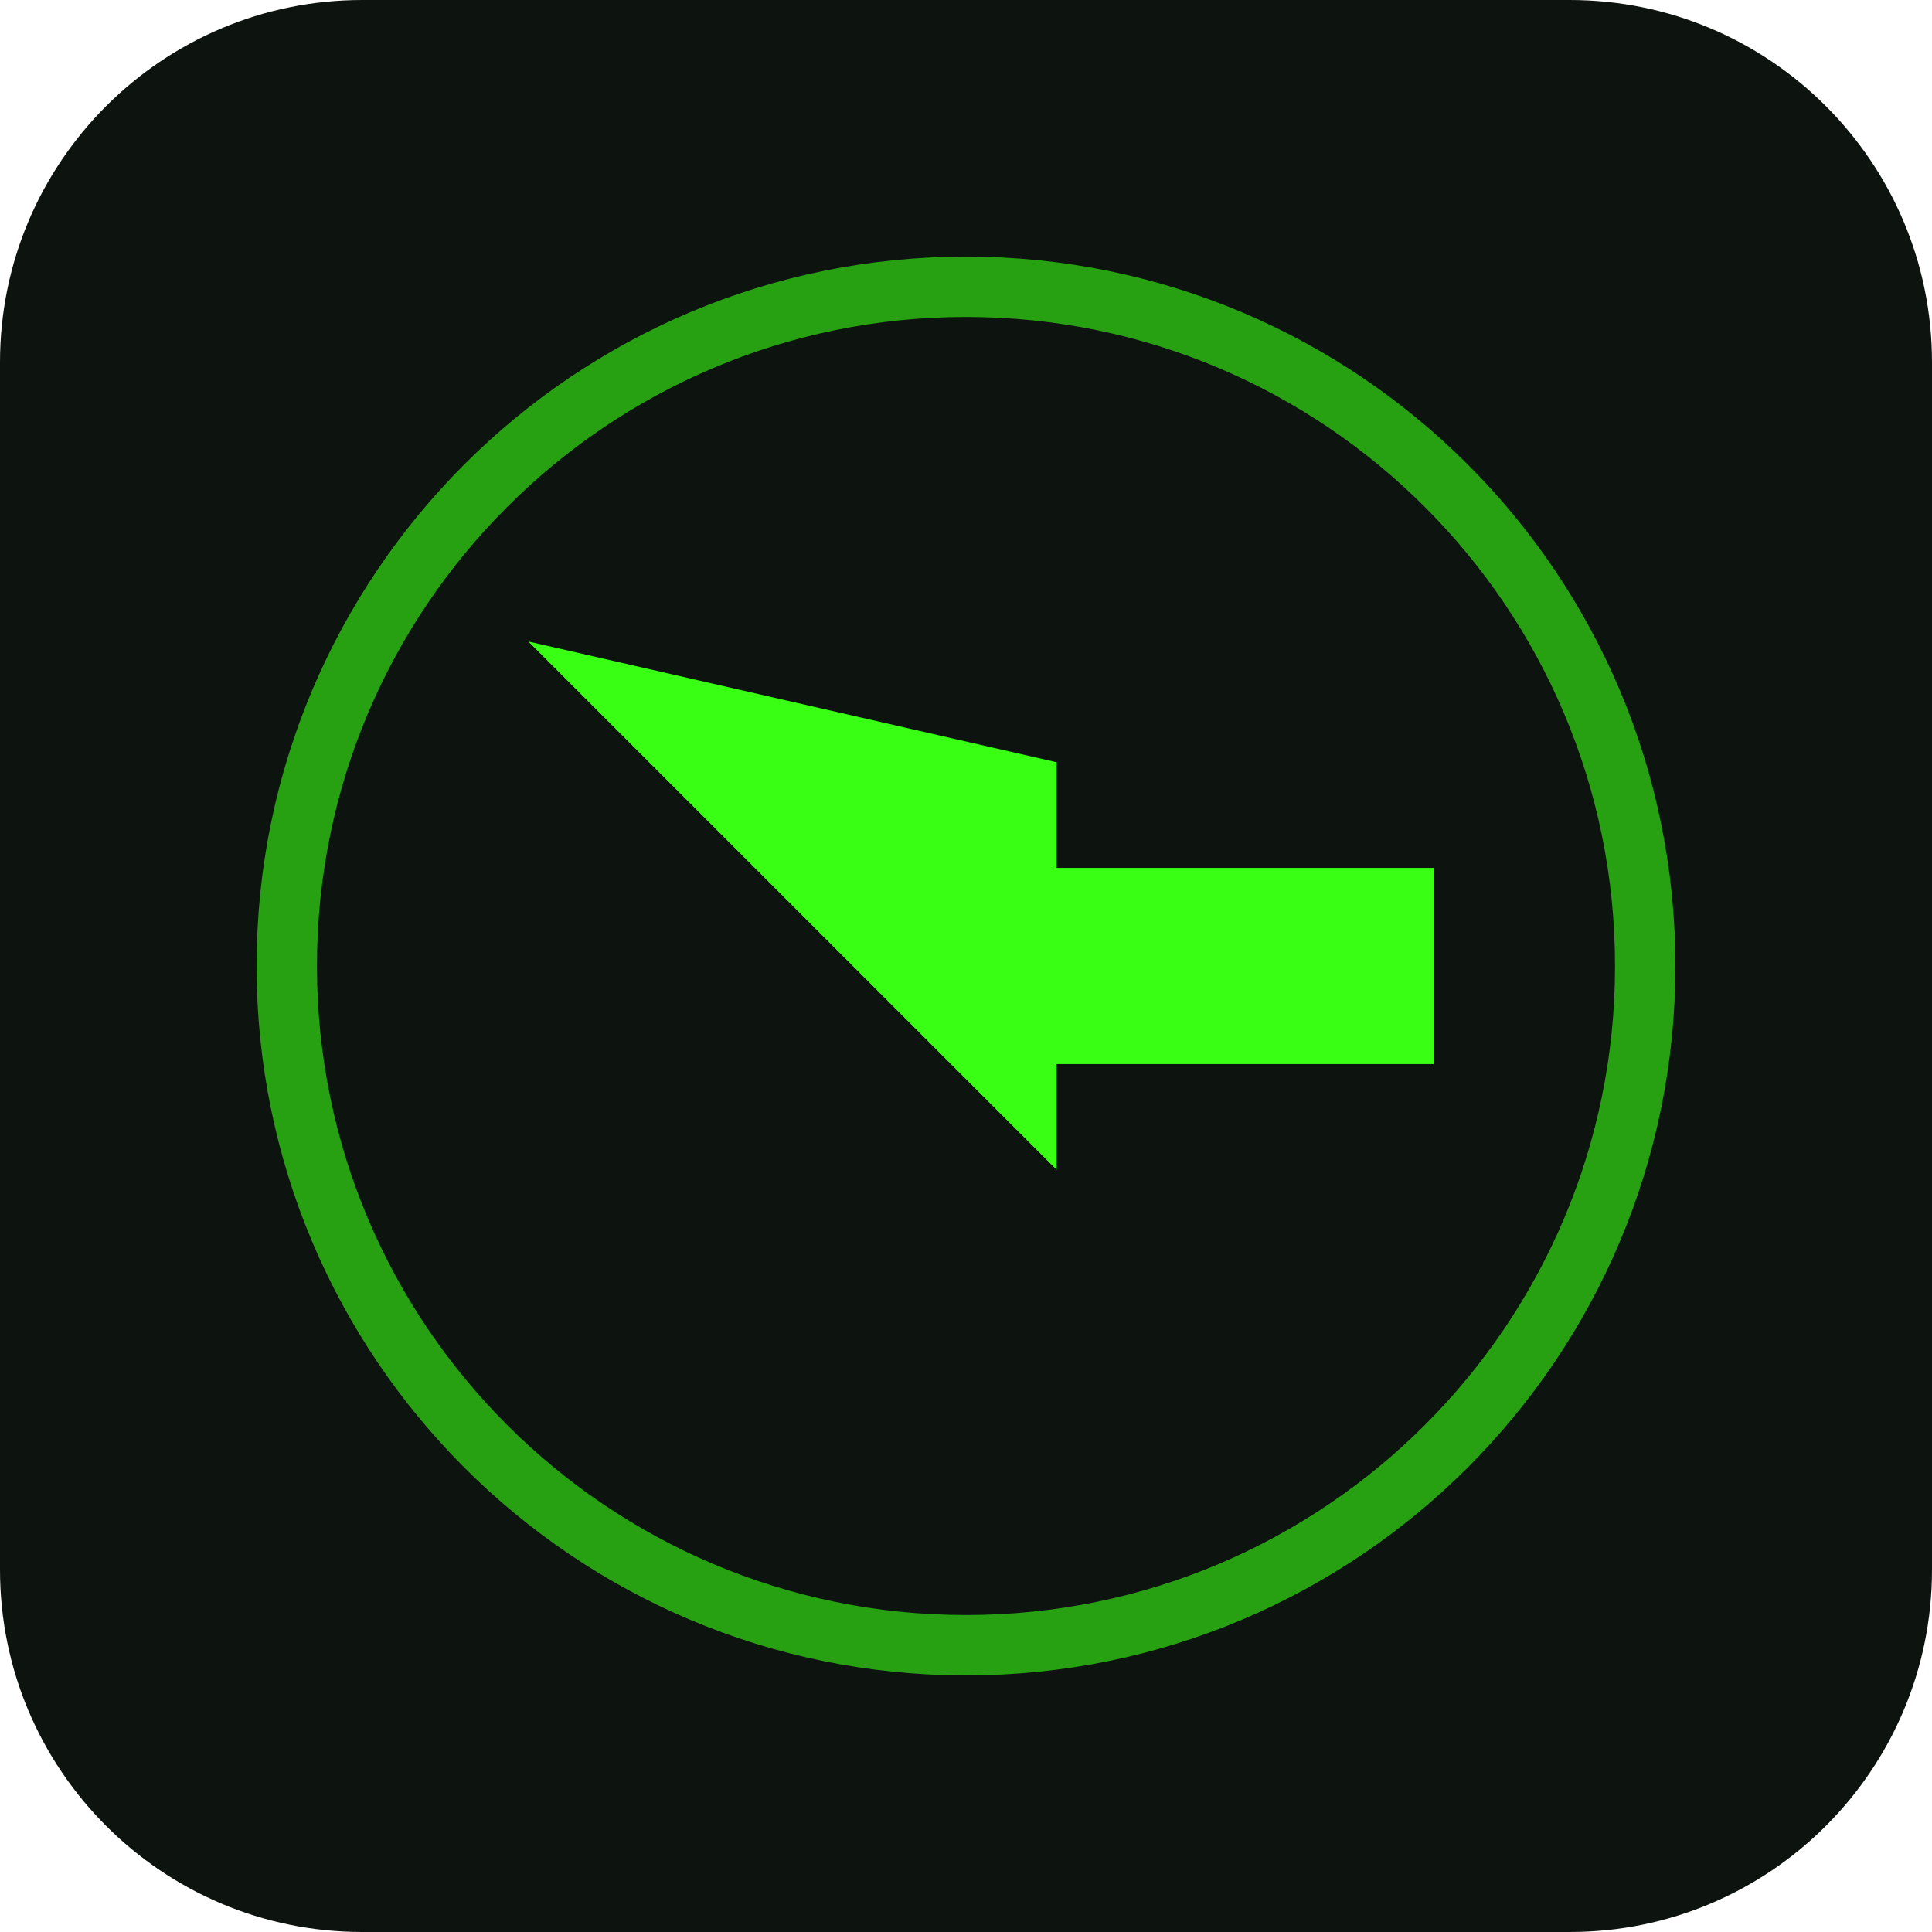
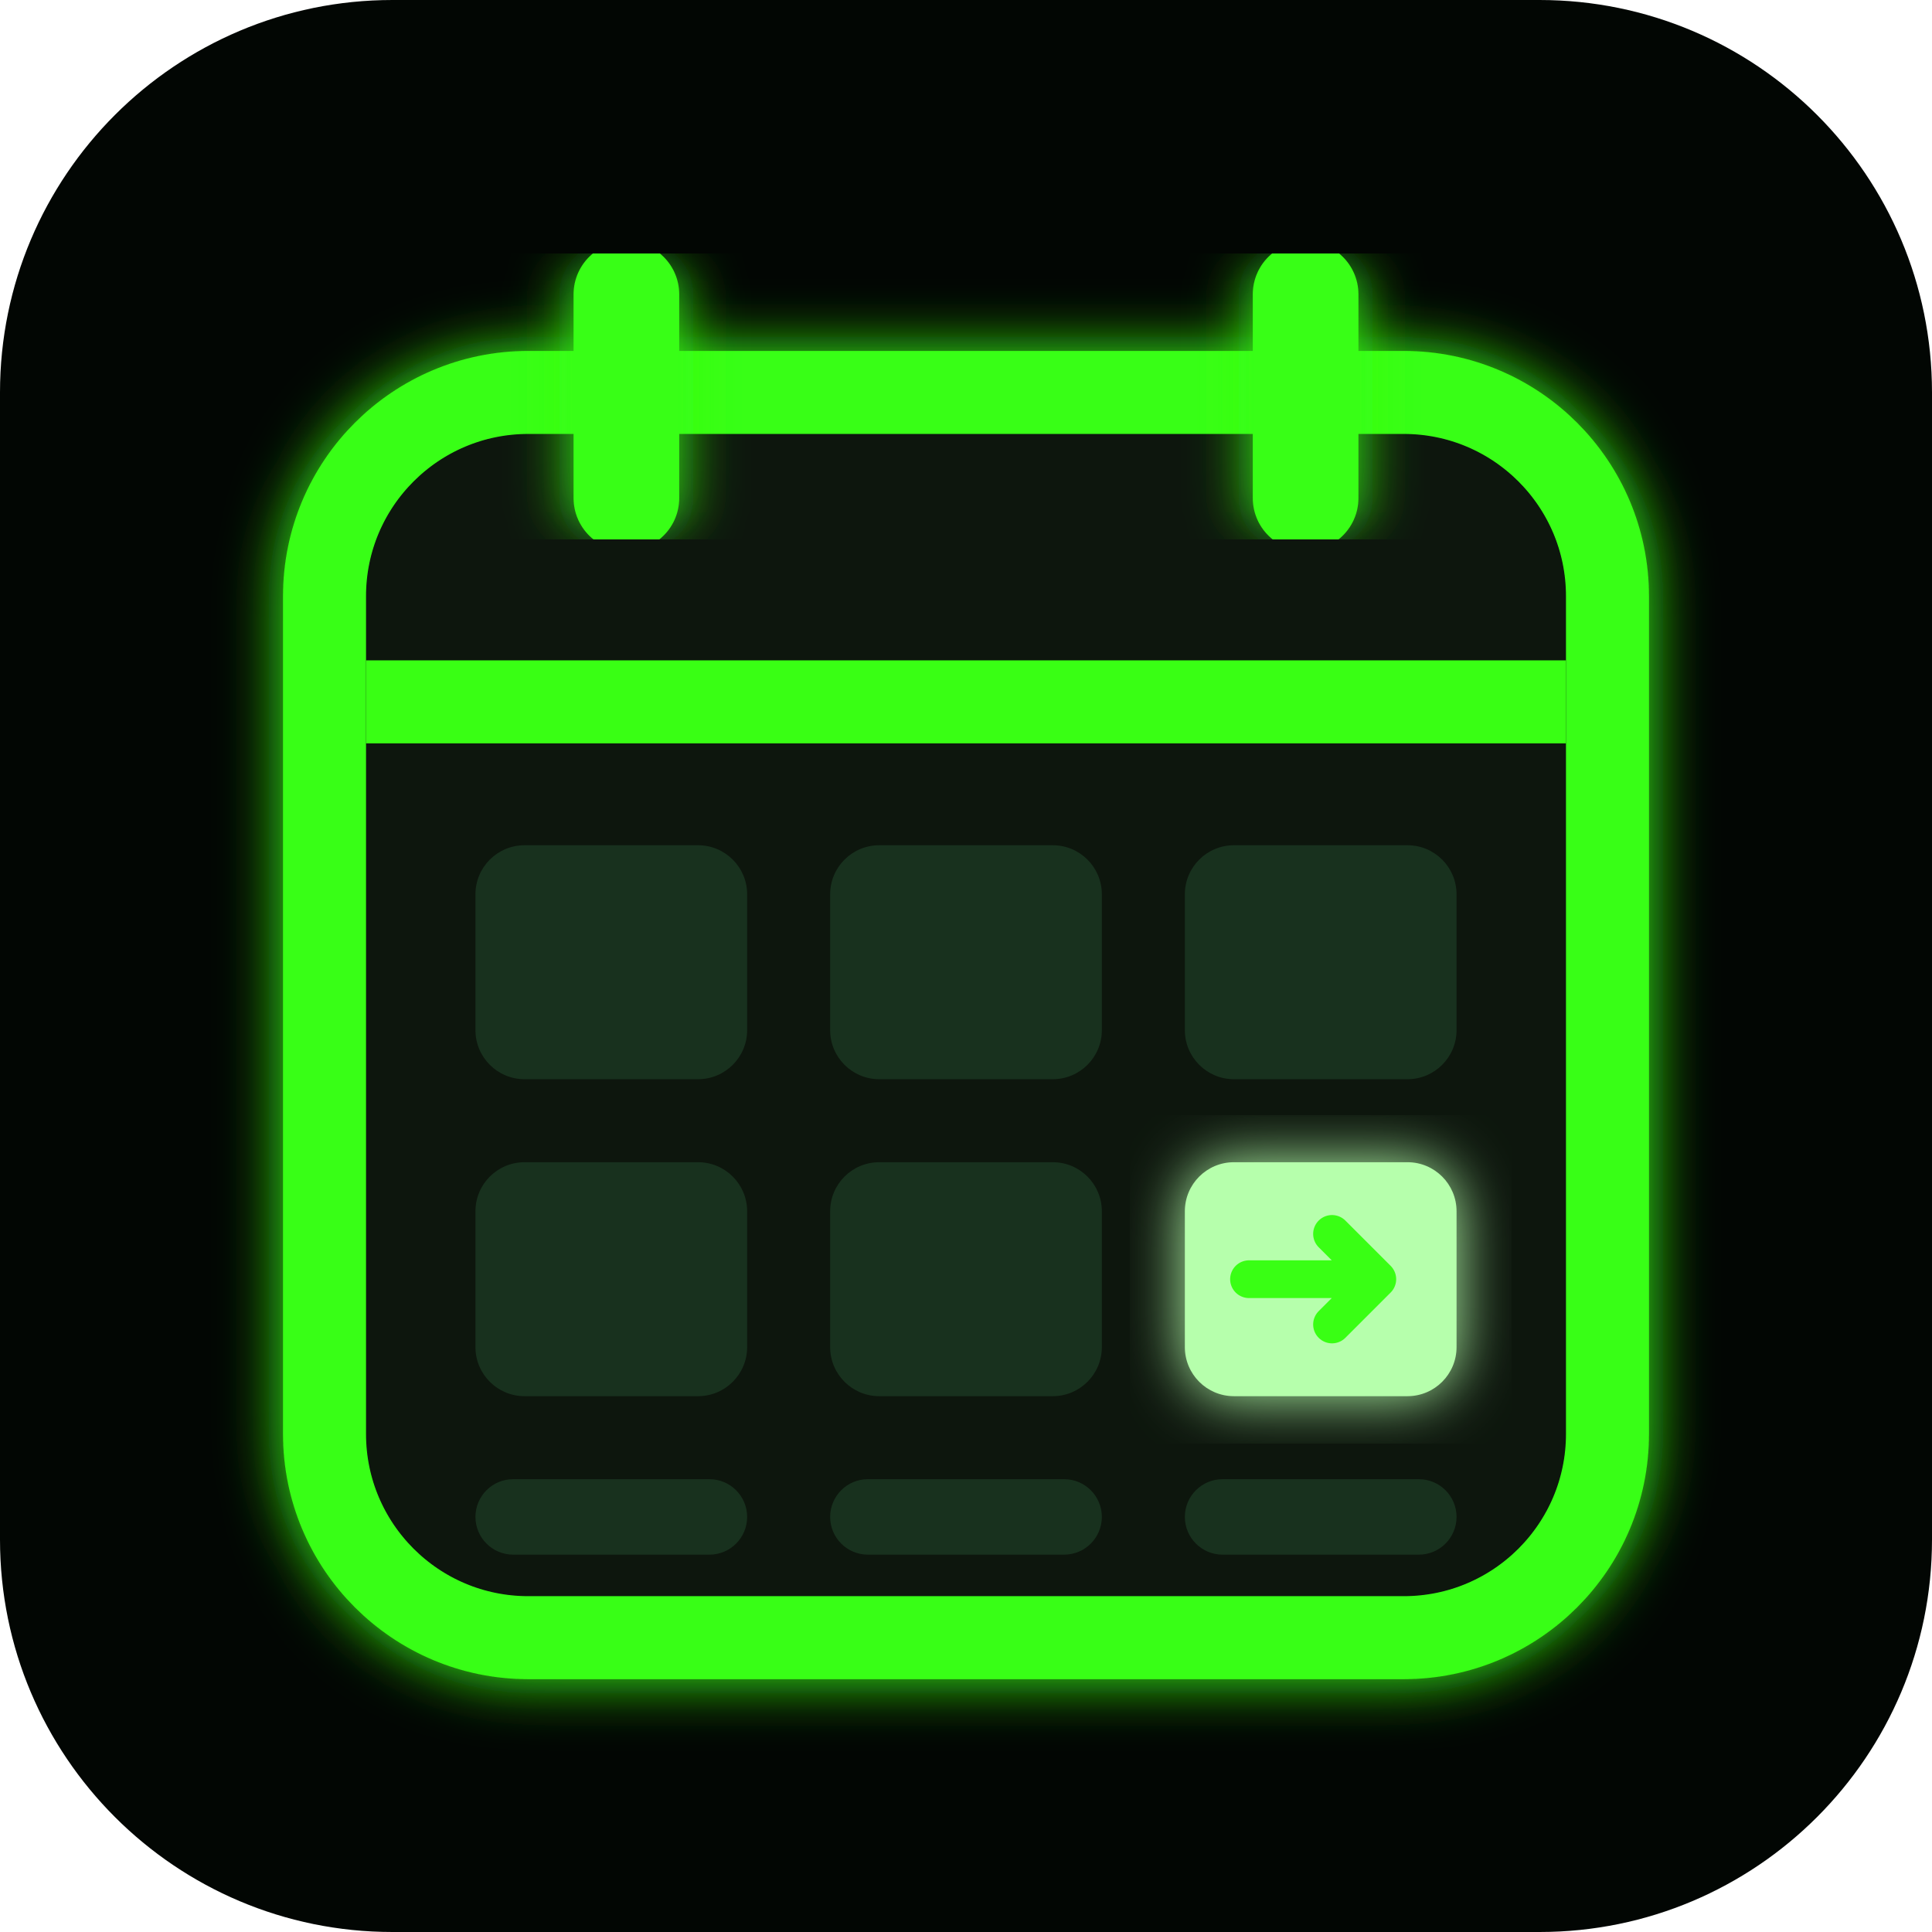
- <svg xmlns="http://www.w3.org/2000/svg" width="512" height="512" viewBox="0 0 512 512">
-   <rect width="512" height="512" rx="96" fill="#0d1410" />
-   <path d="M140 170 L280 310 L280 230 L380 230 L380 282 L280 282 L280 202 Z" fill="#39FF14" />
-   <circle cx="256" cy="256" r="180" stroke="#39FF14" stroke-width="16" fill="none" opacity="0.6" />
+ <svg xmlns="http://www.w3.org/2000/svg" width="512" height="512" viewBox="0 0 512 512" role="img" aria-label="Look Ahead calendar">
+   <defs>
+     <filter id="glow" x="-20%" y="-20%" width="140%" height="140%">
+       <feGaussianBlur stdDeviation="8" result="blur" />
+       <feMerge>
+         <feMergeNode in="blur" />
+         <feMergeNode in="SourceGraphic" />
+       </feMerge>
+     </filter>
+   </defs>
+   <rect width="512" height="512" rx="104" fill="#020603" />
+   <rect x="86" y="104" width="340" height="330" rx="54" fill="#0D1410" stroke="#39FF14" stroke-width="22" filter="url(#glow)" />
+   <path d="M97 186H415" stroke="#39FF14" stroke-width="22" />
+   <path d="M166 78V132M346 78V132" stroke="#39FF14" stroke-width="28" stroke-linecap="round" filter="url(#glow)" />
+   <g fill="#18311E">
+     <rect x="126" y="224" width="72" height="62" rx="13" />
+     <rect x="220" y="224" width="72" height="62" rx="13" />
+     <rect x="314" y="224" width="72" height="62" rx="13" />
+     <rect x="126" y="308" width="72" height="62" rx="13" />
+     <rect x="220" y="308" width="72" height="62" rx="13" />
+     <rect x="126" y="392" width="72" height="20" rx="10" />
+     <rect x="220" y="392" width="72" height="20" rx="10" />
+     <rect x="314" y="392" width="72" height="20" rx="10" />
+   </g>
+   <rect x="314" y="308" width="72" height="62" rx="13" fill="#B6FFAC" filter="url(#glow)" />
+   <path d="M331 339H365M353 327L365 339L353 351" fill="none" stroke="#39FF14" stroke-width="10" stroke-linecap="round" stroke-linejoin="round" />
</svg>
